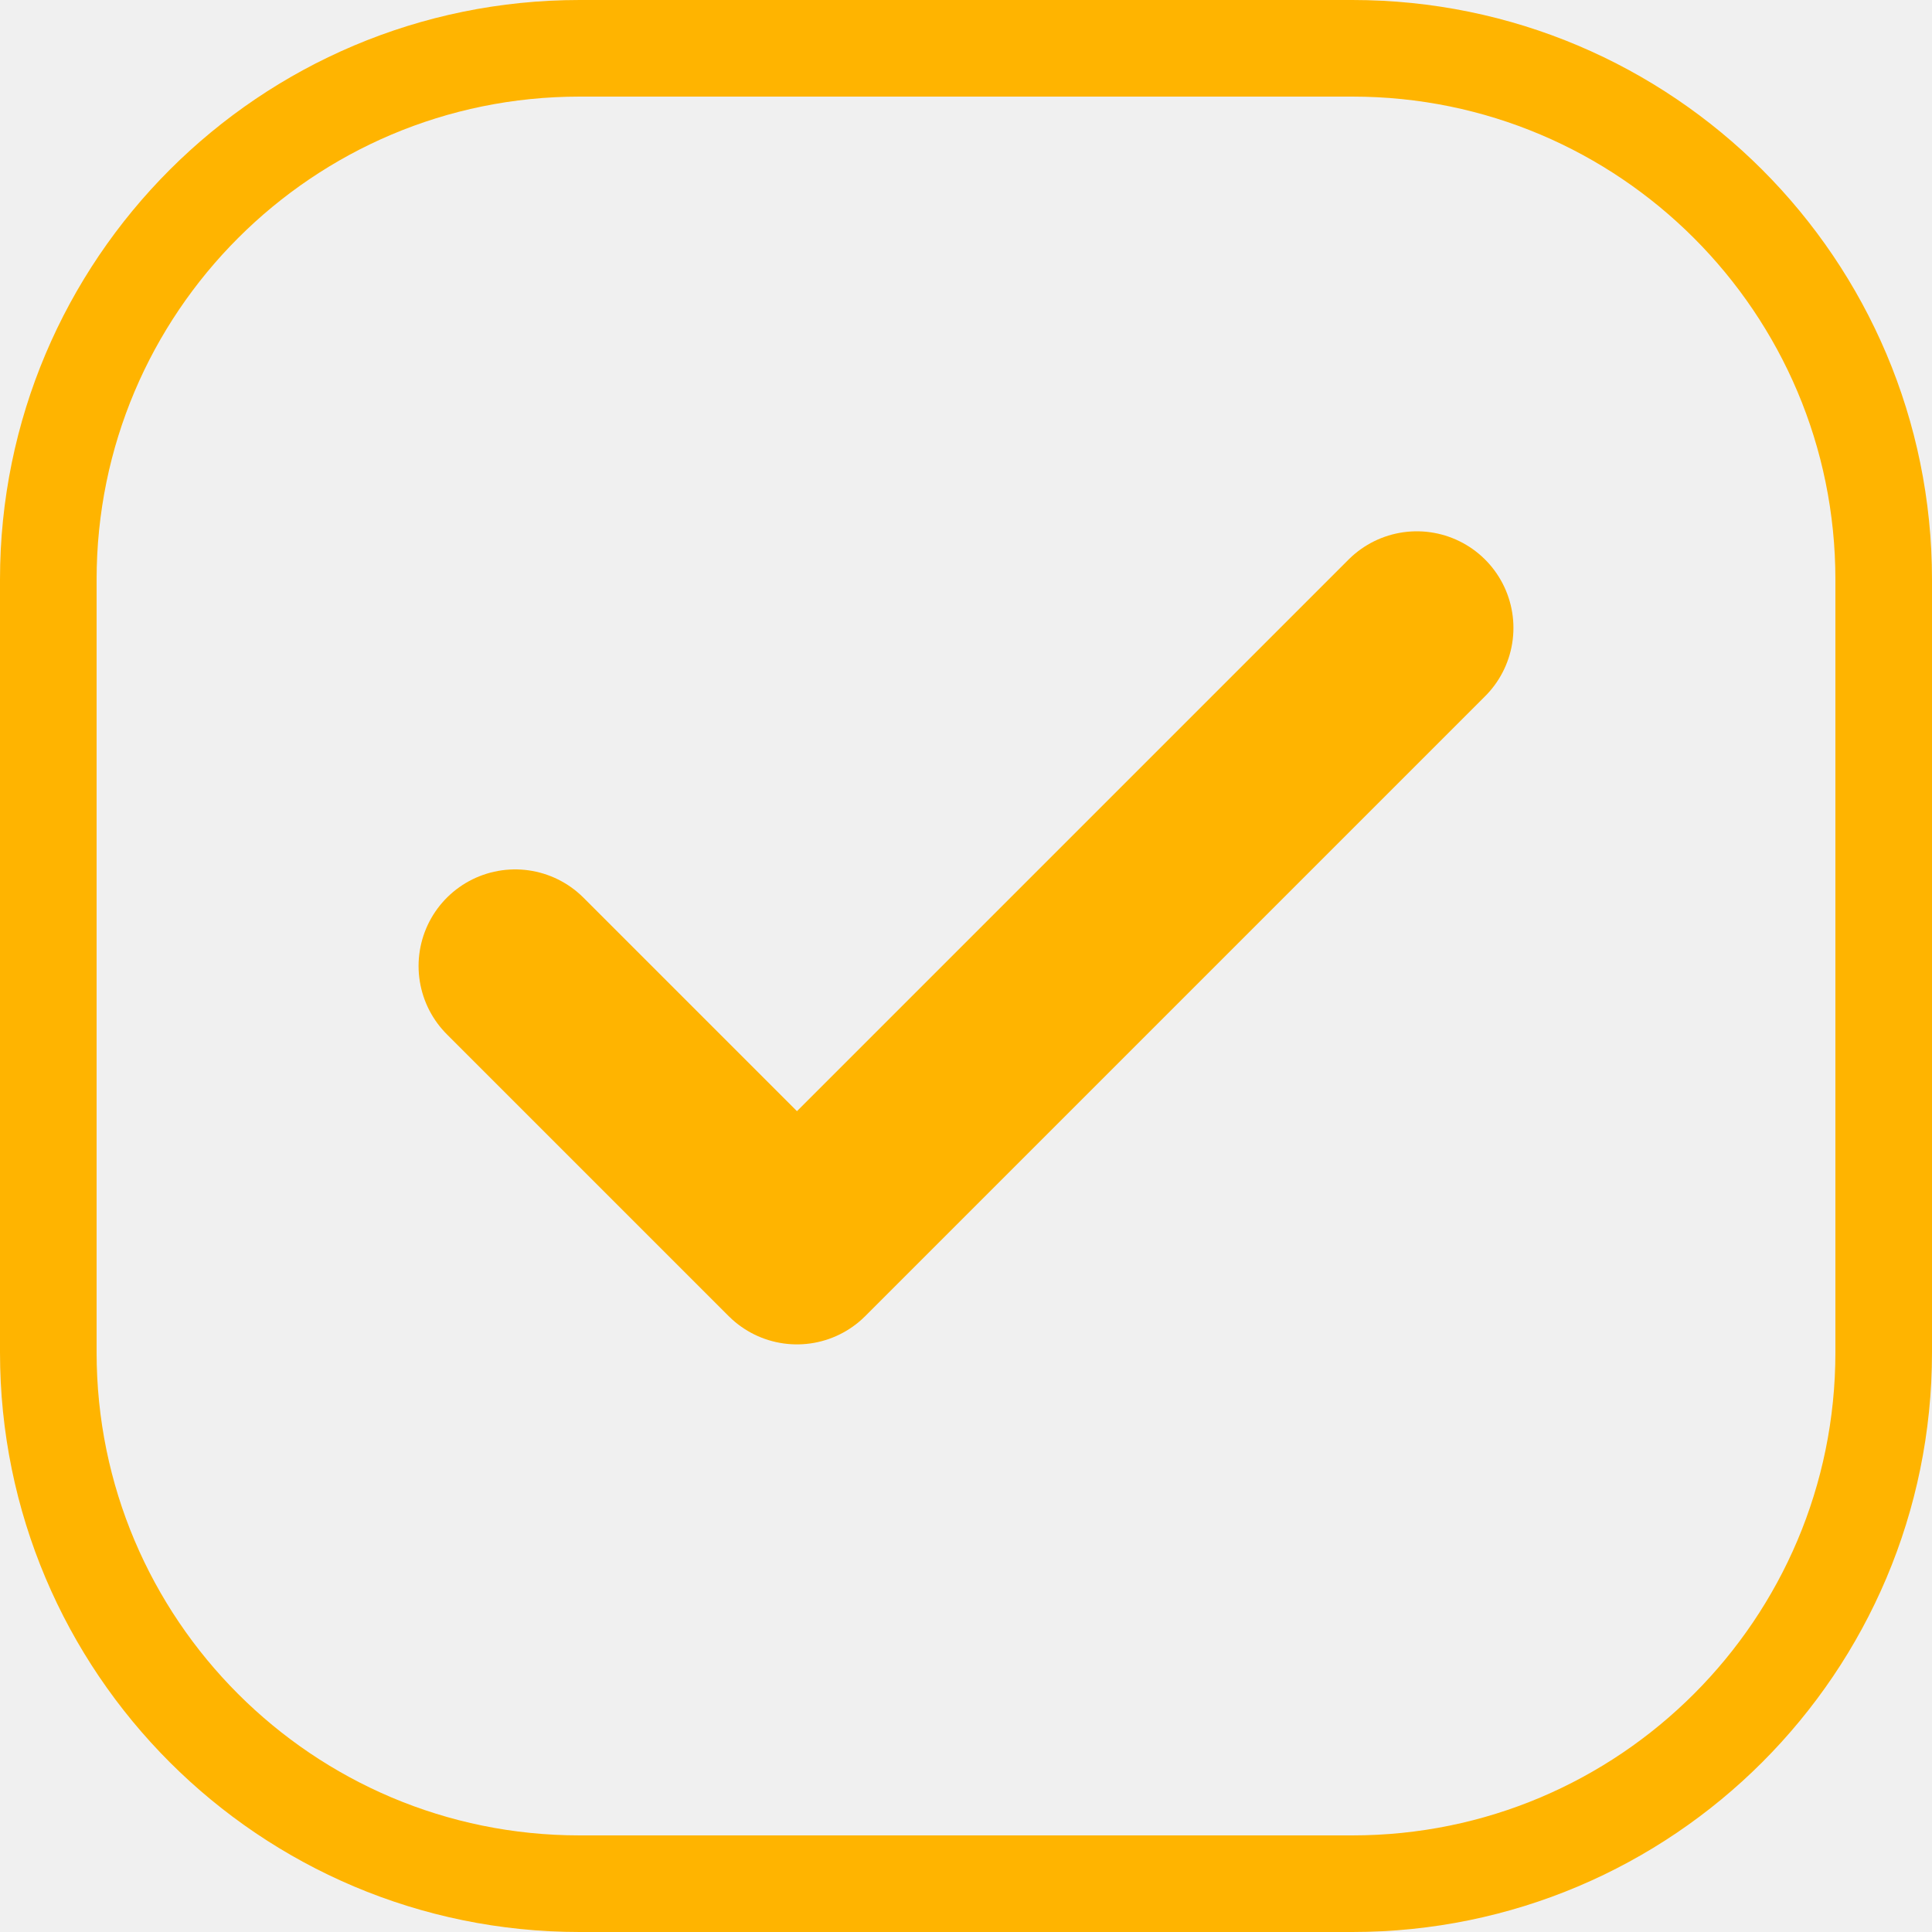
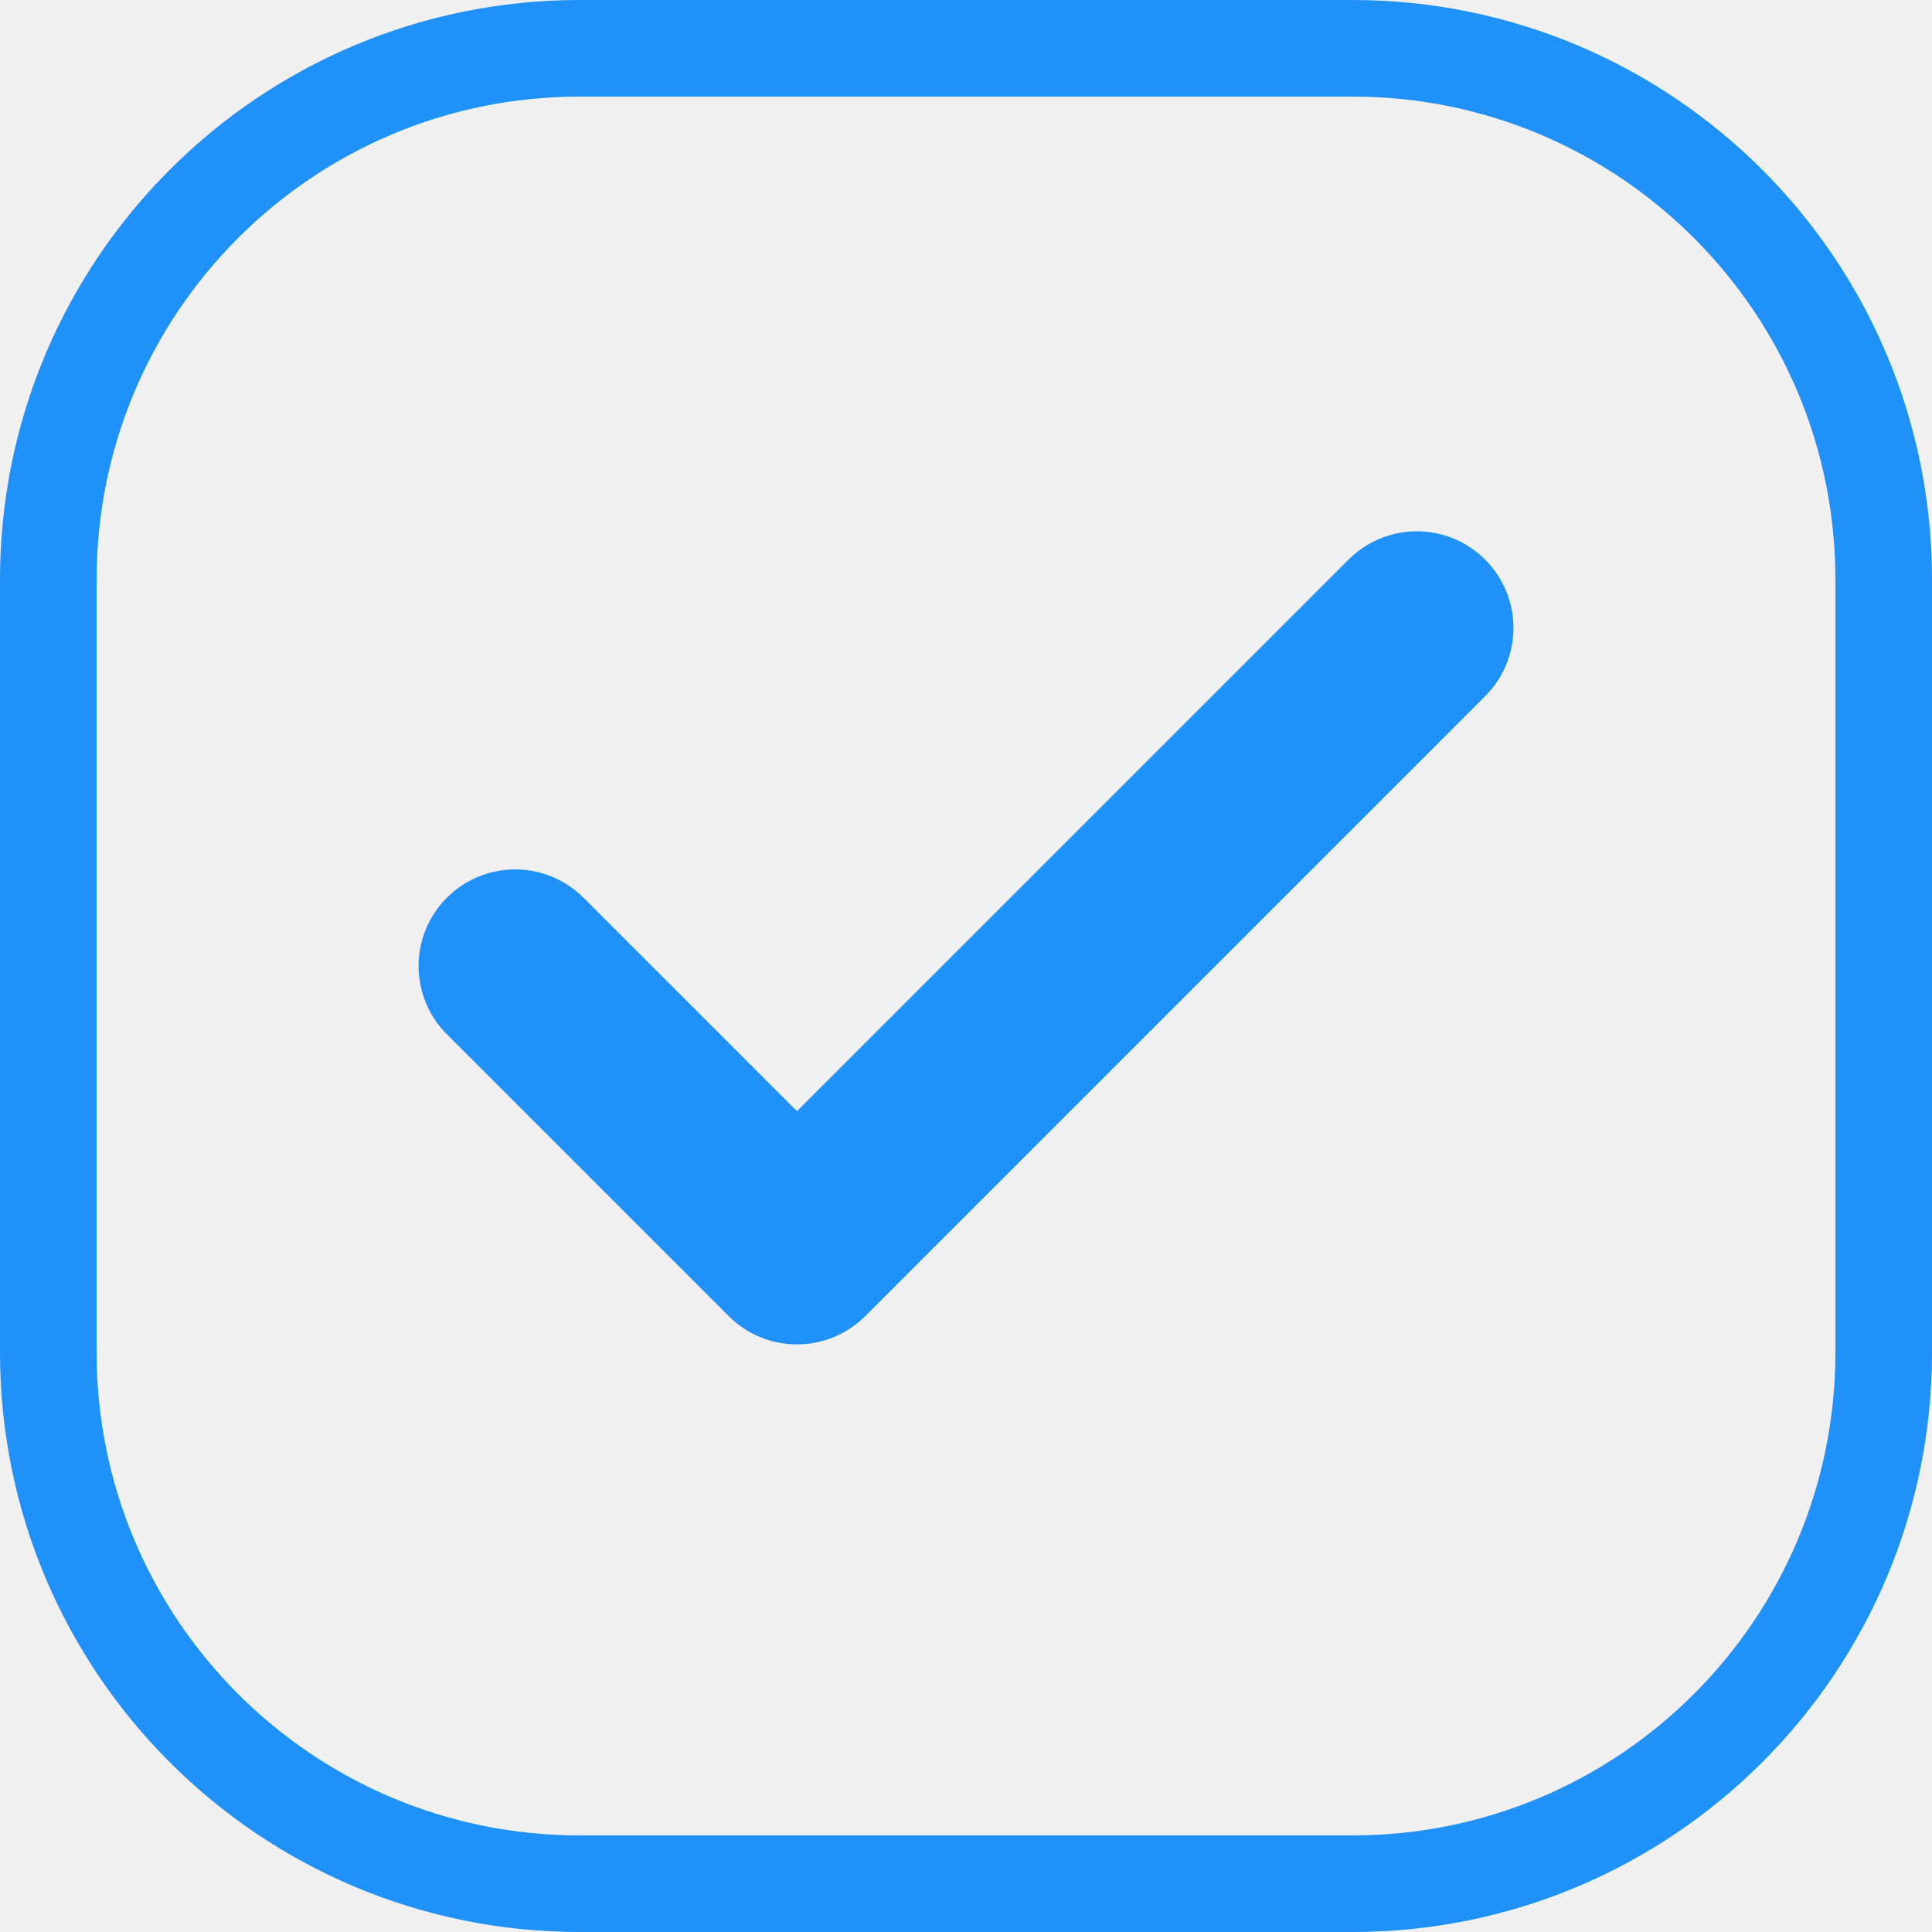
<svg xmlns="http://www.w3.org/2000/svg" width="20" height="20" viewBox="0 0 20 20" fill="none">
-   <path d="M14.667 6.5L8.25 12.917L5.333 10" stroke="#FFB400" stroke-width="2" stroke-linecap="round" stroke-linejoin="round" />
-   <rect x="0.5" y="0.5" width="19" height="19" rx="5.5" stroke="#FFB400" />
+   <g clip-path="url(#clip0_501_537)">
+     <path d="M14.667 6.5L8.25 12.917L5.333 10" stroke="#2091F9" stroke-width="2" stroke-linecap="round" stroke-linejoin="round" />
+     <path d="M14 0.5H6C2.962 0.5 0.5 2.962 0.5 6V14C0.5 17.038 2.962 19.5 6 19.5H14C17.038 19.5 19.5 17.038 19.5 14V6C19.5 2.962 17.038 0.5 14 0.5Z" stroke="#2091F9" />
+   </g>
+   <defs>
+     <clipPath id="clip0_501_537">
+       <rect width="20" height="20" fill="white" />
+     </clipPath>
+   </defs>
</svg>
